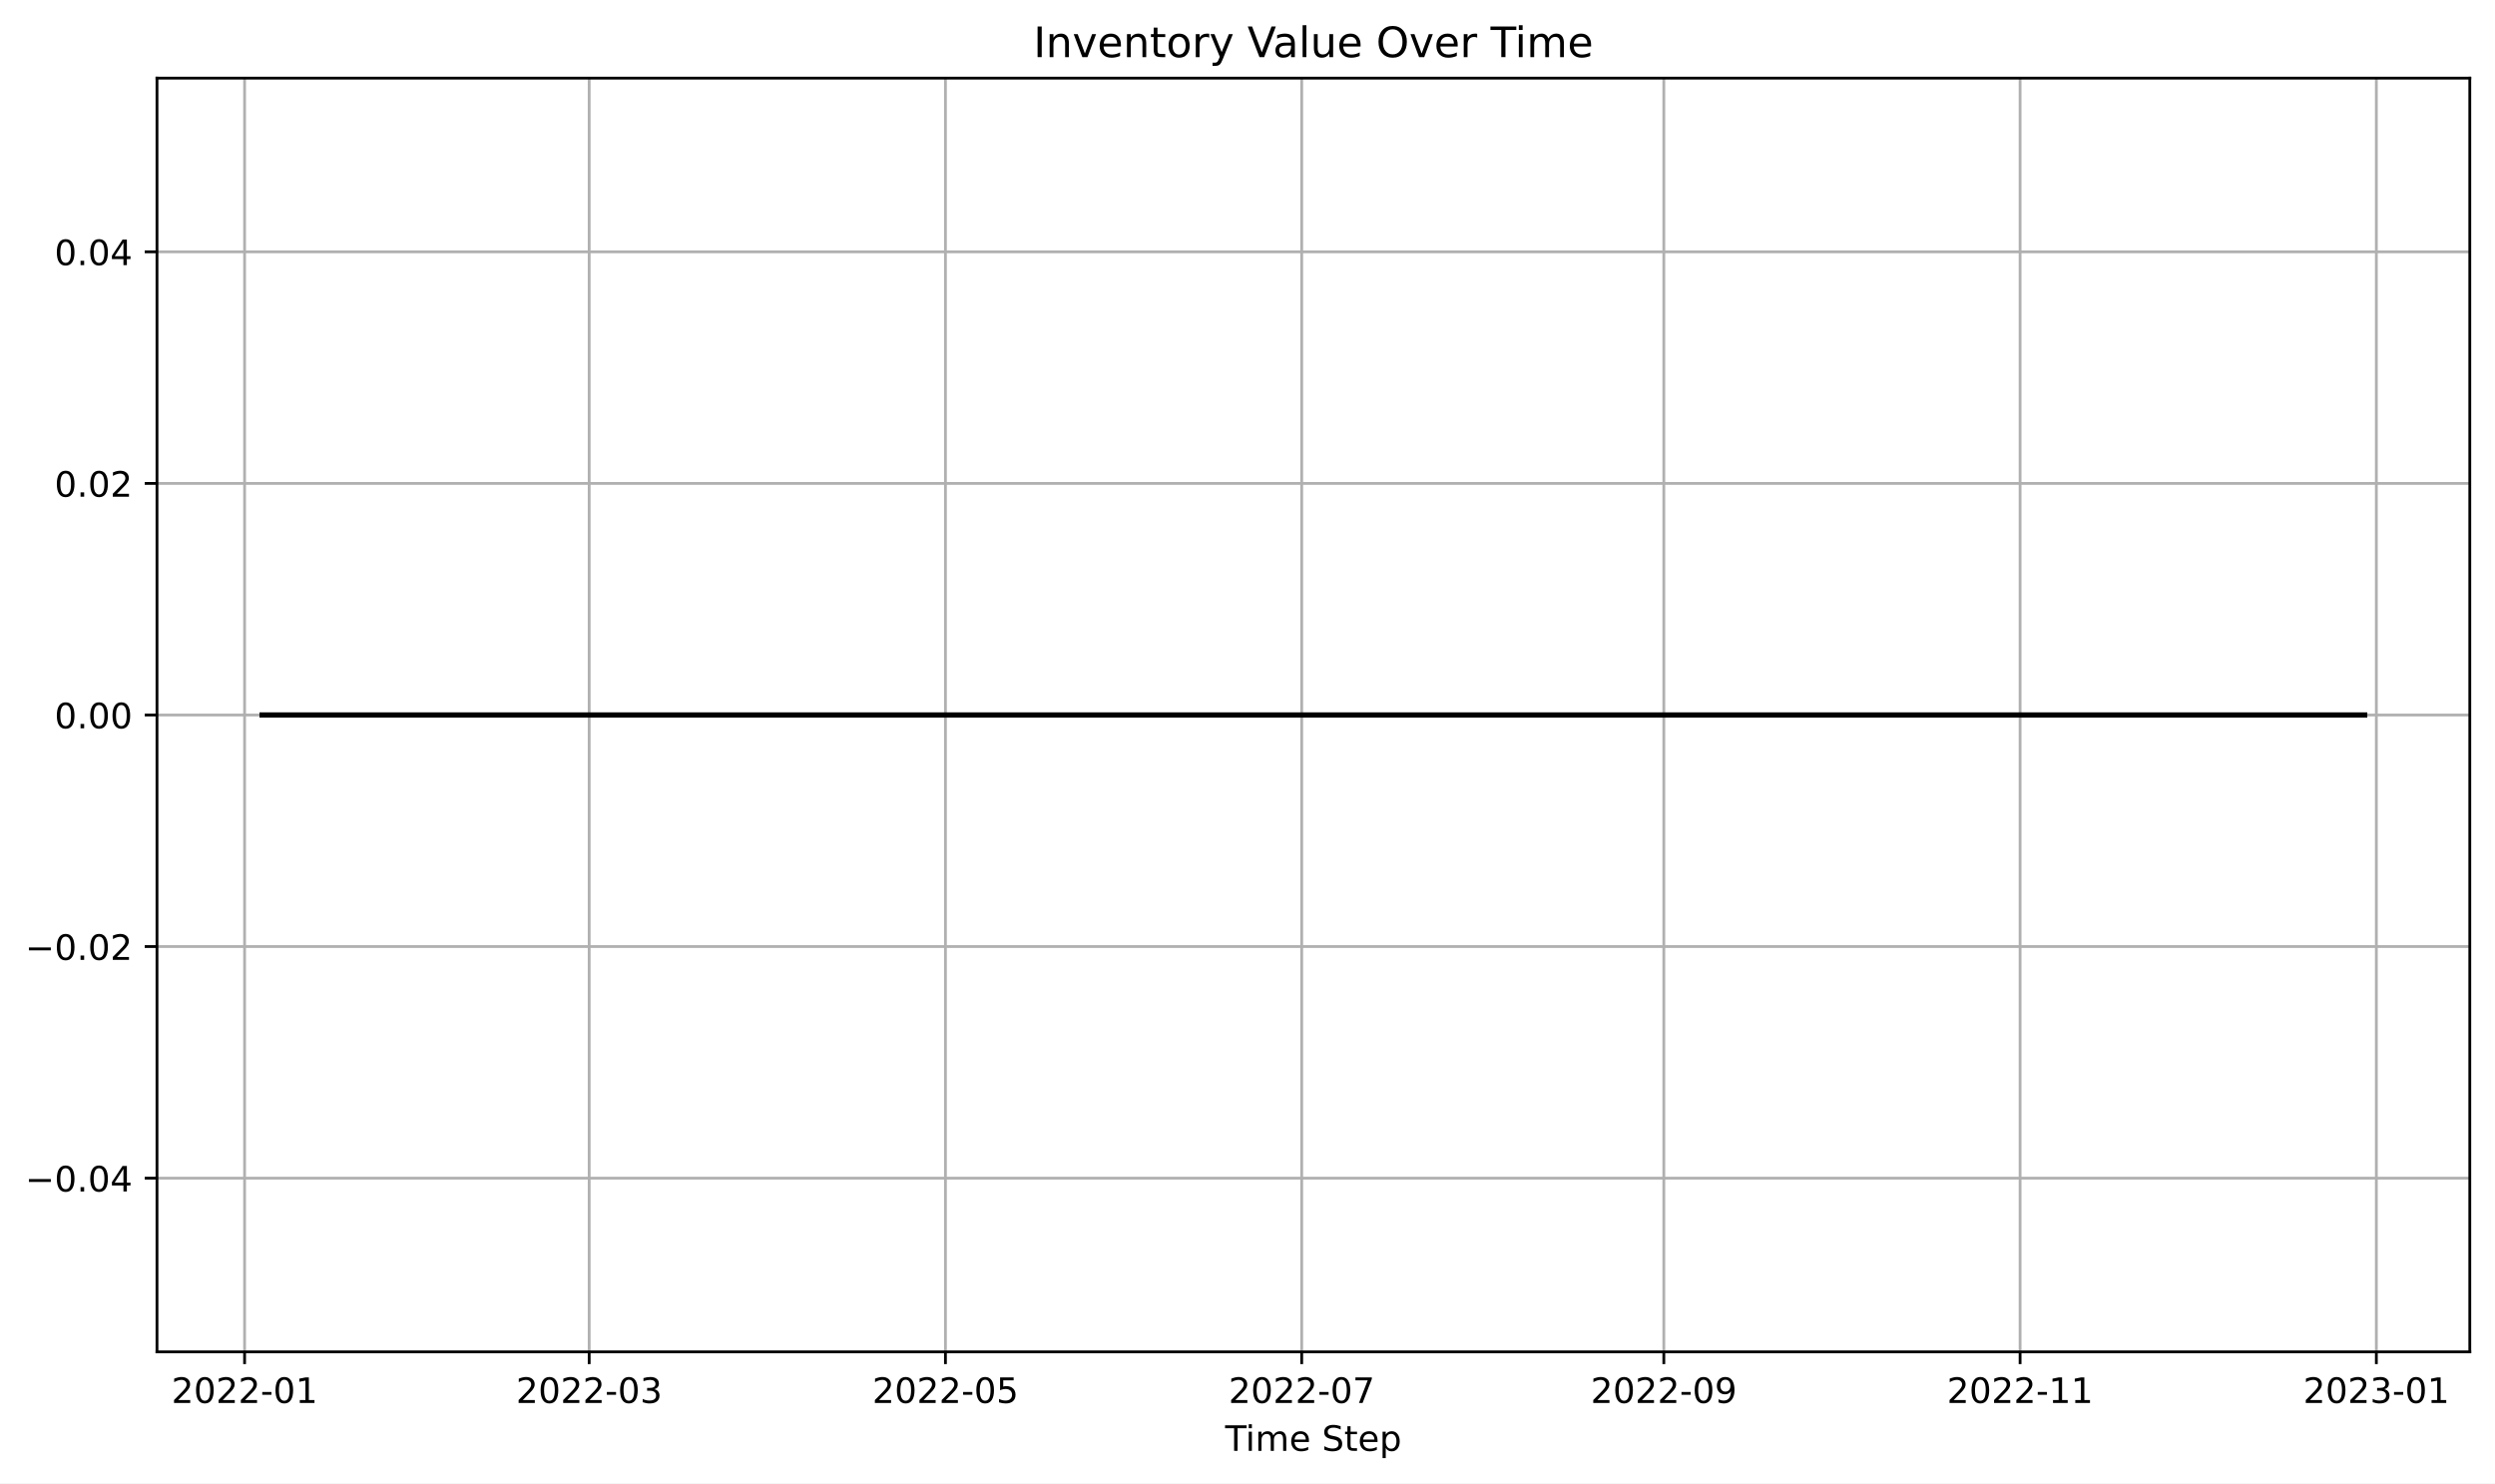
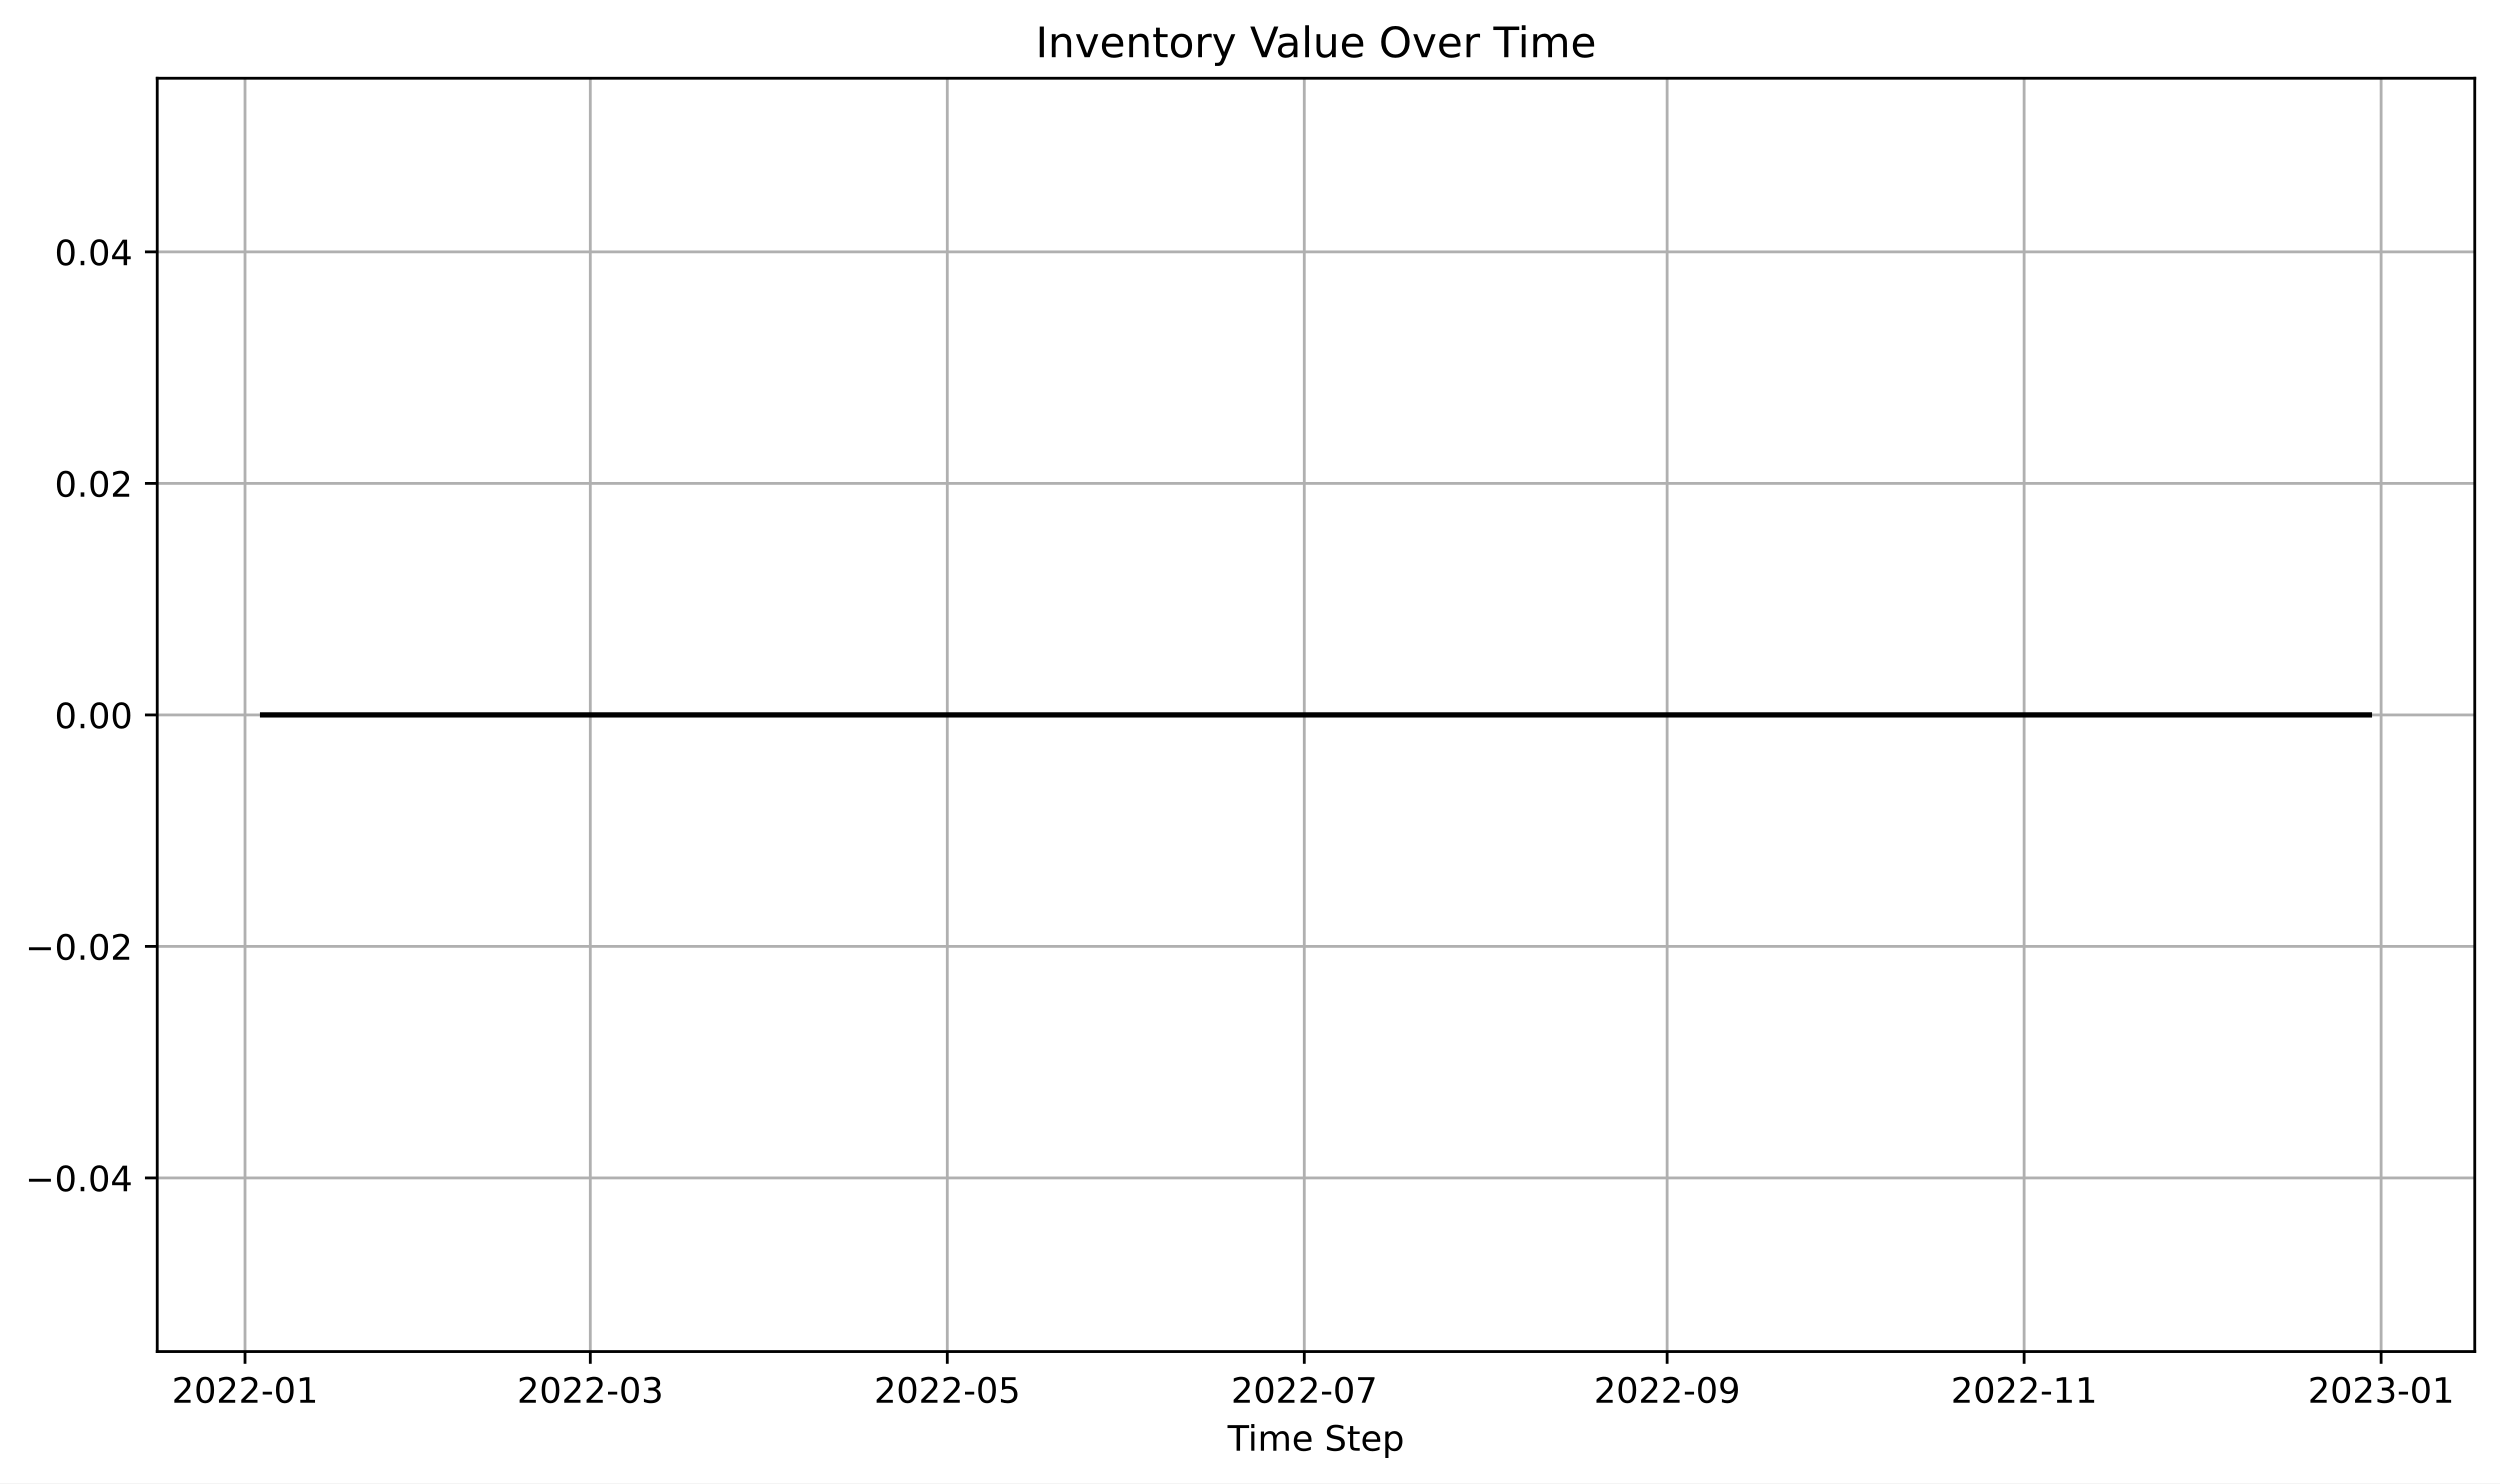
- <svg xmlns="http://www.w3.org/2000/svg" xmlns:xlink="http://www.w3.org/1999/xlink" width="712.755pt" height="423.754pt" viewBox="0 0 712.755 423.754" version="1.1">
+ <svg xmlns="http://www.w3.org/2000/svg" xmlns:xlink="http://www.w3.org/1999/xlink" width="713.025pt" height="423.034pt" viewBox="0 0 713.025 423.034" version="1.1">
  <defs>
    <style type="text/css">*{stroke-linejoin: round; stroke-linecap: butt}</style>
  </defs>
  <g id="figure_1">
    <g id="patch_1">
-       <path d="M 0 423.754  L 712.755 423.754  L 712.755 0  L 0 0  z " style="fill: #ffffff" />
+       <path d="M -0 423.034  L 713.025 423.034  L 713.025 0  L -0 0  z " style="fill: #ffffff" />
    </g>
    <g id="axes_1">
      <g id="patch_2">
-         <path d="M 44.845 386.198  L 705.555 386.198  L 705.555 22.318  L 44.845 22.318  z " style="fill: #ffffff" />
+         <path d="M 44.845 385.478  L 705.825 385.478  L 705.825 22.318  L 44.845 22.318  z " style="fill: #ffffff" />
      </g>
      <g id="matplotlib.axis_1">
        <g id="xtick_1">
          <g id="line2d_1">
-             <path d="M 69.872 386.198  L 69.872 22.318  " clip-path="url(#p8d1545548f)" style="fill: none; stroke: #b0b0b0; stroke-width: 0.8; stroke-linecap: square" />
+             <path d="M 69.882 385.478  L 69.882 22.318  " clip-path="url(#p135d18d048)" style="fill: none; stroke: #b0b0b0; stroke-width: 0.8; stroke-linecap: square" />
          </g>
          <g id="line2d_2">
            <defs>
-               <path id="mab722614f9" d="M 0 0  L 0 3.5  " style="stroke: #000000; stroke-width: 0.8" />
+               <path id="m7e2b0f582a" d="M 0 0  L 0 3.5  " style="stroke: #000000; stroke-width: 0.8" />
            </defs>
            <g>
-               <use xlink:href="#mab722614f9" x="69.872" y="386.198" style="stroke: #000000; stroke-width: 0.8" />
+               <use xlink:href="#m7e2b0f582a" x="69.882" y="385.478" style="stroke: #000000; stroke-width: 0.8" />
            </g>
          </g>
          <g id="text_1">
-             <g transform="translate(48.9808 400.7966) scale(0.1 -0.1)">
+             <g transform="translate(48.99103 400.0766) scale(0.1 -0.1)">
              <defs>
                <path id="DejaVuSans-32" d="M 1228 531  L 3431 531  L 3431 0  L 469 0  L 469 531  Q 828 903 1448 1529  Q 2069 2156 2228 2338  Q 2531 2678 2651 2914  Q 2772 3150 2772 3378  Q 2772 3750 2511 3984  Q 2250 4219 1831 4219  Q 1534 4219 1204 4116  Q 875 4013 500 3803  L 500 4441  Q 881 4594 1212 4672  Q 1544 4750 1819 4750  Q 2544 4750 2975 4387  Q 3406 4025 3406 3419  Q 3406 3131 3298 2873  Q 3191 2616 2906 2266  Q 2828 2175 2409 1742  Q 1991 1309 1228 531  z " transform="scale(0.015625)" />
                <path id="DejaVuSans-30" d="M 2034 4250  Q 1547 4250 1301 3770  Q 1056 3291 1056 2328  Q 1056 1369 1301 889  Q 1547 409 2034 409  Q 2525 409 2770 889  Q 3016 1369 3016 2328  Q 3016 3291 2770 3770  Q 2525 4250 2034 4250  z M 2034 4750  Q 2819 4750 3233 4129  Q 3647 3509 3647 2328  Q 3647 1150 3233 529  Q 2819 -91 2034 -91  Q 1250 -91 836 529  Q 422 1150 422 2328  Q 422 3509 836 4129  Q 1250 4750 2034 4750  z " transform="scale(0.015625)" />
                <path id="DejaVuSans-2d" d="M 313 2009  L 1997 2009  L 1997 1497  L 313 1497  L 313 2009  z " transform="scale(0.015625)" />
                <path id="DejaVuSans-31" d="M 794 531  L 1825 531  L 1825 4091  L 703 3866  L 703 4441  L 1819 4666  L 2450 4666  L 2450 531  L 3481 531  L 3481 0  L 794 0  L 794 531  z " transform="scale(0.015625)" />
              </defs>
              <use xlink:href="#DejaVuSans-32" />
-               <use xlink:href="#DejaVuSans-30" transform="translate(63.62305 0)" />
-               <use xlink:href="#DejaVuSans-32" transform="translate(127.2461 0)" />
-               <use xlink:href="#DejaVuSans-32" transform="translate(190.8691 0)" />
-               <use xlink:href="#DejaVuSans-2d" transform="translate(254.4922 0)" />
-               <use xlink:href="#DejaVuSans-30" transform="translate(290.5762 0)" />
-               <use xlink:href="#DejaVuSans-31" transform="translate(354.1992 0)" />
+               <use xlink:href="#DejaVuSans-30" x="63.623" />
+               <use xlink:href="#DejaVuSans-32" x="127.246" />
+               <use xlink:href="#DejaVuSans-32" x="190.869" />
+               <use xlink:href="#DejaVuSans-2d" x="254.492" />
+               <use xlink:href="#DejaVuSans-30" x="290.576" />
+               <use xlink:href="#DejaVuSans-31" x="354.199" />
            </g>
          </g>
        </g>
        <g id="xtick_2">
          <g id="line2d_3">
-             <path d="M 168.311 386.198  L 168.311 22.318  " clip-path="url(#p8d1545548f)" style="fill: none; stroke: #b0b0b0; stroke-width: 0.8; stroke-linecap: square" />
+             <path d="M 168.362 385.478  L 168.362 22.318  " clip-path="url(#p135d18d048)" style="fill: none; stroke: #b0b0b0; stroke-width: 0.8; stroke-linecap: square" />
          </g>
          <g id="line2d_4">
            <g>
-               <use xlink:href="#mab722614f9" x="168.311" y="386.198" style="stroke: #000000; stroke-width: 0.8" />
+               <use xlink:href="#m7e2b0f582a" x="168.362" y="385.478" style="stroke: #000000; stroke-width: 0.8" />
            </g>
          </g>
          <g id="text_2">
-             <g transform="translate(147.4199 400.7966) scale(0.1 -0.1)">
+             <g transform="translate(147.4704 400.0766) scale(0.1 -0.1)">
              <defs>
                <path id="DejaVuSans-33" d="M 2597 2516  Q 3050 2419 3304 2112  Q 3559 1806 3559 1356  Q 3559 666 3084 287  Q 2609 -91 1734 -91  Q 1441 -91 1130 -33  Q 819 25 488 141  L 488 750  Q 750 597 1062 519  Q 1375 441 1716 441  Q 2309 441 2620 675  Q 2931 909 2931 1356  Q 2931 1769 2642 2001  Q 2353 2234 1838 2234  L 1294 2234  L 1294 2753  L 1863 2753  Q 2328 2753 2575 2939  Q 2822 3125 2822 3475  Q 2822 3834 2567 4026  Q 2313 4219 1838 4219  Q 1578 4219 1281 4162  Q 984 4106 628 3988  L 628 4550  Q 988 4650 1302 4700  Q 1616 4750 1894 4750  Q 2613 4750 3031 4423  Q 3450 4097 3450 3541  Q 3450 3153 3228 2886  Q 3006 2619 2597 2516  z " transform="scale(0.015625)" />
              </defs>
              <use xlink:href="#DejaVuSans-32" />
-               <use xlink:href="#DejaVuSans-30" transform="translate(63.62305 0)" />
-               <use xlink:href="#DejaVuSans-32" transform="translate(127.2461 0)" />
-               <use xlink:href="#DejaVuSans-32" transform="translate(190.8691 0)" />
-               <use xlink:href="#DejaVuSans-2d" transform="translate(254.4922 0)" />
-               <use xlink:href="#DejaVuSans-30" transform="translate(290.5762 0)" />
-               <use xlink:href="#DejaVuSans-33" transform="translate(354.1992 0)" />
+               <use xlink:href="#DejaVuSans-30" x="63.623" />
+               <use xlink:href="#DejaVuSans-32" x="127.246" />
+               <use xlink:href="#DejaVuSans-32" x="190.869" />
+               <use xlink:href="#DejaVuSans-2d" x="254.492" />
+               <use xlink:href="#DejaVuSans-30" x="290.576" />
+               <use xlink:href="#DejaVuSans-33" x="354.199" />
            </g>
          </g>
        </g>
        <g id="xtick_3">
          <g id="line2d_5">
-             <path d="M 270.087 386.198  L 270.087 22.318  " clip-path="url(#p8d1545548f)" style="fill: none; stroke: #b0b0b0; stroke-width: 0.8; stroke-linecap: square" />
+             <path d="M 270.179 385.478  L 270.179 22.318  " clip-path="url(#p135d18d048)" style="fill: none; stroke: #b0b0b0; stroke-width: 0.8; stroke-linecap: square" />
          </g>
          <g id="line2d_6">
            <g>
-               <use xlink:href="#mab722614f9" x="270.087" y="386.198" style="stroke: #000000; stroke-width: 0.8" />
+               <use xlink:href="#m7e2b0f582a" x="270.179" y="385.478" style="stroke: #000000; stroke-width: 0.8" />
            </g>
          </g>
          <g id="text_3">
-             <g transform="translate(249.196 400.7966) scale(0.1 -0.1)">
+             <g transform="translate(249.288 400.0766) scale(0.1 -0.1)">
              <defs>
                <path id="DejaVuSans-35" d="M 691 4666  L 3169 4666  L 3169 4134  L 1269 4134  L 1269 2991  Q 1406 3038 1543 3061  Q 1681 3084 1819 3084  Q 2600 3084 3056 2656  Q 3513 2228 3513 1497  Q 3513 744 3044 326  Q 2575 -91 1722 -91  Q 1428 -91 1123 -41  Q 819 9 494 109  L 494 744  Q 775 591 1075 516  Q 1375 441 1709 441  Q 2250 441 2565 725  Q 2881 1009 2881 1497  Q 2881 1984 2565 2268  Q 2250 2553 1709 2553  Q 1456 2553 1204 2497  Q 953 2441 691 2322  L 691 4666  z " transform="scale(0.015625)" />
              </defs>
              <use xlink:href="#DejaVuSans-32" />
-               <use xlink:href="#DejaVuSans-30" transform="translate(63.62305 0)" />
-               <use xlink:href="#DejaVuSans-32" transform="translate(127.2461 0)" />
-               <use xlink:href="#DejaVuSans-32" transform="translate(190.8691 0)" />
-               <use xlink:href="#DejaVuSans-2d" transform="translate(254.4922 0)" />
-               <use xlink:href="#DejaVuSans-30" transform="translate(290.5762 0)" />
-               <use xlink:href="#DejaVuSans-35" transform="translate(354.1992 0)" />
+               <use xlink:href="#DejaVuSans-30" x="63.623" />
+               <use xlink:href="#DejaVuSans-32" x="127.246" />
+               <use xlink:href="#DejaVuSans-32" x="190.869" />
+               <use xlink:href="#DejaVuSans-2d" x="254.492" />
+               <use xlink:href="#DejaVuSans-30" x="290.576" />
+               <use xlink:href="#DejaVuSans-35" x="354.199" />
            </g>
          </g>
        </g>
        <g id="xtick_4">
          <g id="line2d_7">
-             <path d="M 371.863 386.198  L 371.863 22.318  " clip-path="url(#p8d1545548f)" style="fill: none; stroke: #b0b0b0; stroke-width: 0.8; stroke-linecap: square" />
+             <path d="M 371.997 385.478  L 371.997 22.318  " clip-path="url(#p135d18d048)" style="fill: none; stroke: #b0b0b0; stroke-width: 0.8; stroke-linecap: square" />
          </g>
          <g id="line2d_8">
            <g>
-               <use xlink:href="#mab722614f9" x="371.863" y="386.198" style="stroke: #000000; stroke-width: 0.8" />
+               <use xlink:href="#m7e2b0f582a" x="371.997" y="385.478" style="stroke: #000000; stroke-width: 0.8" />
            </g>
          </g>
          <g id="text_4">
-             <g transform="translate(350.972 400.7966) scale(0.1 -0.1)">
+             <g transform="translate(351.1056 400.0766) scale(0.1 -0.1)">
              <defs>
                <path id="DejaVuSans-37" d="M 525 4666  L 3525 4666  L 3525 4397  L 1831 0  L 1172 0  L 2766 4134  L 525 4134  L 525 4666  z " transform="scale(0.015625)" />
              </defs>
              <use xlink:href="#DejaVuSans-32" />
-               <use xlink:href="#DejaVuSans-30" transform="translate(63.62305 0)" />
-               <use xlink:href="#DejaVuSans-32" transform="translate(127.2461 0)" />
-               <use xlink:href="#DejaVuSans-32" transform="translate(190.8691 0)" />
-               <use xlink:href="#DejaVuSans-2d" transform="translate(254.4922 0)" />
-               <use xlink:href="#DejaVuSans-30" transform="translate(290.5762 0)" />
-               <use xlink:href="#DejaVuSans-37" transform="translate(354.1992 0)" />
+               <use xlink:href="#DejaVuSans-30" x="63.623" />
+               <use xlink:href="#DejaVuSans-32" x="127.246" />
+               <use xlink:href="#DejaVuSans-32" x="190.869" />
+               <use xlink:href="#DejaVuSans-2d" x="254.492" />
+               <use xlink:href="#DejaVuSans-30" x="290.576" />
+               <use xlink:href="#DejaVuSans-37" x="354.199" />
            </g>
          </g>
        </g>
        <g id="xtick_5">
          <g id="line2d_9">
-             <path d="M 475.308 386.198  L 475.308 22.318  " clip-path="url(#p8d1545548f)" style="fill: none; stroke: #b0b0b0; stroke-width: 0.8; stroke-linecap: square" />
+             <path d="M 475.484 385.478  L 475.484 22.318  " clip-path="url(#p135d18d048)" style="fill: none; stroke: #b0b0b0; stroke-width: 0.8; stroke-linecap: square" />
          </g>
          <g id="line2d_10">
            <g>
-               <use xlink:href="#mab722614f9" x="475.308" y="386.198" style="stroke: #000000; stroke-width: 0.8" />
+               <use xlink:href="#m7e2b0f582a" x="475.484" y="385.478" style="stroke: #000000; stroke-width: 0.8" />
            </g>
          </g>
          <g id="text_5">
-             <g transform="translate(454.4165 400.7966) scale(0.1 -0.1)">
+             <g transform="translate(454.5924 400.0766) scale(0.1 -0.1)">
              <defs>
                <path id="DejaVuSans-39" d="M 703 97  L 703 672  Q 941 559 1184 500  Q 1428 441 1663 441  Q 2288 441 2617 861  Q 2947 1281 2994 2138  Q 2813 1869 2534 1725  Q 2256 1581 1919 1581  Q 1219 1581 811 2004  Q 403 2428 403 3163  Q 403 3881 828 4315  Q 1253 4750 1959 4750  Q 2769 4750 3195 4129  Q 3622 3509 3622 2328  Q 3622 1225 3098 567  Q 2575 -91 1691 -91  Q 1453 -91 1209 -44  Q 966 3 703 97  z M 1959 2075  Q 2384 2075 2632 2365  Q 2881 2656 2881 3163  Q 2881 3666 2632 3958  Q 2384 4250 1959 4250  Q 1534 4250 1286 3958  Q 1038 3666 1038 3163  Q 1038 2656 1286 2365  Q 1534 2075 1959 2075  z " transform="scale(0.015625)" />
              </defs>
              <use xlink:href="#DejaVuSans-32" />
-               <use xlink:href="#DejaVuSans-30" transform="translate(63.62305 0)" />
-               <use xlink:href="#DejaVuSans-32" transform="translate(127.2461 0)" />
-               <use xlink:href="#DejaVuSans-32" transform="translate(190.8691 0)" />
-               <use xlink:href="#DejaVuSans-2d" transform="translate(254.4922 0)" />
-               <use xlink:href="#DejaVuSans-30" transform="translate(290.5762 0)" />
-               <use xlink:href="#DejaVuSans-39" transform="translate(354.1992 0)" />
+               <use xlink:href="#DejaVuSans-30" x="63.623" />
+               <use xlink:href="#DejaVuSans-32" x="127.246" />
+               <use xlink:href="#DejaVuSans-32" x="190.869" />
+               <use xlink:href="#DejaVuSans-2d" x="254.492" />
+               <use xlink:href="#DejaVuSans-30" x="290.576" />
+               <use xlink:href="#DejaVuSans-39" x="354.199" />
            </g>
          </g>
        </g>
        <g id="xtick_6">
          <g id="line2d_11">
-             <path d="M 577.084 386.198  L 577.084 22.318  " clip-path="url(#p8d1545548f)" style="fill: none; stroke: #b0b0b0; stroke-width: 0.8; stroke-linecap: square" />
+             <path d="M 577.301 385.478  L 577.301 22.318  " clip-path="url(#p135d18d048)" style="fill: none; stroke: #b0b0b0; stroke-width: 0.8; stroke-linecap: square" />
          </g>
          <g id="line2d_12">
            <g>
-               <use xlink:href="#mab722614f9" x="577.084" y="386.198" style="stroke: #000000; stroke-width: 0.8" />
+               <use xlink:href="#m7e2b0f582a" x="577.301" y="385.478" style="stroke: #000000; stroke-width: 0.8" />
            </g>
          </g>
          <g id="text_6">
-             <g transform="translate(556.1925 400.7966) scale(0.1 -0.1)">
-               <use xlink:href="#DejaVuSans-32" />
-               <use xlink:href="#DejaVuSans-30" transform="translate(63.62305 0)" />
-               <use xlink:href="#DejaVuSans-32" transform="translate(127.2461 0)" />
-               <use xlink:href="#DejaVuSans-32" transform="translate(190.8691 0)" />
-               <use xlink:href="#DejaVuSans-2d" transform="translate(254.4922 0)" />
-               <use xlink:href="#DejaVuSans-31" transform="translate(290.5762 0)" />
-               <use xlink:href="#DejaVuSans-31" transform="translate(354.1992 0)" />
+             <g transform="translate(556.41 400.0766) scale(0.1 -0.1)">
+               <use xlink:href="#DejaVuSans-32" />
+               <use xlink:href="#DejaVuSans-30" x="63.623" />
+               <use xlink:href="#DejaVuSans-32" x="127.246" />
+               <use xlink:href="#DejaVuSans-32" x="190.869" />
+               <use xlink:href="#DejaVuSans-2d" x="254.492" />
+               <use xlink:href="#DejaVuSans-31" x="290.576" />
+               <use xlink:href="#DejaVuSans-31" x="354.199" />
            </g>
          </g>
        </g>
        <g id="xtick_7">
          <g id="line2d_13">
-             <path d="M 678.86 386.198  L 678.86 22.318  " clip-path="url(#p8d1545548f)" style="fill: none; stroke: #b0b0b0; stroke-width: 0.8; stroke-linecap: square" />
+             <path d="M 679.119 385.478  L 679.119 22.318  " clip-path="url(#p135d18d048)" style="fill: none; stroke: #b0b0b0; stroke-width: 0.8; stroke-linecap: square" />
          </g>
          <g id="line2d_14">
            <g>
-               <use xlink:href="#mab722614f9" x="678.86" y="386.198" style="stroke: #000000; stroke-width: 0.8" />
+               <use xlink:href="#m7e2b0f582a" x="679.119" y="385.478" style="stroke: #000000; stroke-width: 0.8" />
            </g>
          </g>
          <g id="text_7">
-             <g transform="translate(657.9686 400.7966) scale(0.1 -0.1)">
-               <use xlink:href="#DejaVuSans-32" />
-               <use xlink:href="#DejaVuSans-30" transform="translate(63.62305 0)" />
-               <use xlink:href="#DejaVuSans-32" transform="translate(127.2461 0)" />
-               <use xlink:href="#DejaVuSans-33" transform="translate(190.8691 0)" />
-               <use xlink:href="#DejaVuSans-2d" transform="translate(254.4922 0)" />
-               <use xlink:href="#DejaVuSans-30" transform="translate(290.5762 0)" />
-               <use xlink:href="#DejaVuSans-31" transform="translate(354.1992 0)" />
+             <g transform="translate(658.2276 400.0766) scale(0.1 -0.1)">
+               <use xlink:href="#DejaVuSans-32" />
+               <use xlink:href="#DejaVuSans-30" x="63.623" />
+               <use xlink:href="#DejaVuSans-32" x="127.246" />
+               <use xlink:href="#DejaVuSans-33" x="190.869" />
+               <use xlink:href="#DejaVuSans-2d" x="254.492" />
+               <use xlink:href="#DejaVuSans-30" x="290.576" />
+               <use xlink:href="#DejaVuSans-31" x="354.199" />
            </g>
          </g>
        </g>
        <g id="text_8">
-           <g transform="translate(349.9925 414.4747) scale(0.1 -0.1)">
+           <g transform="translate(350.1275 413.7547) scale(0.1 -0.1)">
            <defs>
              <path id="DejaVuSans-54" d="M -19 4666  L 3928 4666  L 3928 4134  L 2272 4134  L 2272 0  L 1638 0  L 1638 4134  L -19 4134  L -19 4666  z " transform="scale(0.015625)" />
              <path id="DejaVuSans-69" d="M 603 3500  L 1178 3500  L 1178 0  L 603 0  L 603 3500  z M 603 4863  L 1178 4863  L 1178 4134  L 603 4134  L 603 4863  z " transform="scale(0.015625)" />
              <path id="DejaVuSans-6d" d="M 3328 2828  Q 3544 3216 3844 3400  Q 4144 3584 4550 3584  Q 5097 3584 5394 3201  Q 5691 2819 5691 2113  L 5691 0  L 5113 0  L 5113 2094  Q 5113 2597 4934 2840  Q 4756 3084 4391 3084  Q 3944 3084 3684 2787  Q 3425 2491 3425 1978  L 3425 0  L 2847 0  L 2847 2094  Q 2847 2600 2669 2842  Q 2491 3084 2119 3084  Q 1678 3084 1418 2786  Q 1159 2488 1159 1978  L 1159 0  L 581 0  L 581 3500  L 1159 3500  L 1159 2956  Q 1356 3278 1631 3431  Q 1906 3584 2284 3584  Q 2666 3584 2933 3390  Q 3200 3197 3328 2828  z " transform="scale(0.015625)" />
              <path id="DejaVuSans-65" d="M 3597 1894  L 3597 1613  L 953 1613  Q 991 1019 1311 708  Q 1631 397 2203 397  Q 2534 397 2845 478  Q 3156 559 3463 722  L 3463 178  Q 3153 47 2828 -22  Q 2503 -91 2169 -91  Q 1331 -91 842 396  Q 353 884 353 1716  Q 353 2575 817 3079  Q 1281 3584 2069 3584  Q 2775 3584 3186 3129  Q 3597 2675 3597 1894  z M 3022 2063  Q 3016 2534 2758 2815  Q 2500 3097 2075 3097  Q 1594 3097 1305 2825  Q 1016 2553 972 2059  L 3022 2063  z " transform="scale(0.015625)" />
              <path id="DejaVuSans-20" transform="scale(0.015625)" />
              <path id="DejaVuSans-53" d="M 3425 4513  L 3425 3897  Q 3066 4069 2747 4153  Q 2428 4238 2131 4238  Q 1616 4238 1336 4038  Q 1056 3838 1056 3469  Q 1056 3159 1242 3001  Q 1428 2844 1947 2747  L 2328 2669  Q 3034 2534 3370 2195  Q 3706 1856 3706 1288  Q 3706 609 3251 259  Q 2797 -91 1919 -91  Q 1588 -91 1214 -16  Q 841 59 441 206  L 441 856  Q 825 641 1194 531  Q 1563 422 1919 422  Q 2459 422 2753 634  Q 3047 847 3047 1241  Q 3047 1584 2836 1778  Q 2625 1972 2144 2069  L 1759 2144  Q 1053 2284 737 2584  Q 422 2884 422 3419  Q 422 4038 858 4394  Q 1294 4750 2059 4750  Q 2388 4750 2728 4690  Q 3069 4631 3425 4513  z " transform="scale(0.015625)" />
              <path id="DejaVuSans-74" d="M 1172 4494  L 1172 3500  L 2356 3500  L 2356 3053  L 1172 3053  L 1172 1153  Q 1172 725 1289 603  Q 1406 481 1766 481  L 2356 481  L 2356 0  L 1766 0  Q 1100 0 847 248  Q 594 497 594 1153  L 594 3053  L 172 3053  L 172 3500  L 594 3500  L 594 4494  L 1172 4494  z " transform="scale(0.015625)" />
              <path id="DejaVuSans-70" d="M 1159 525  L 1159 -1331  L 581 -1331  L 581 3500  L 1159 3500  L 1159 2969  Q 1341 3281 1617 3432  Q 1894 3584 2278 3584  Q 2916 3584 3314 3078  Q 3713 2572 3713 1747  Q 3713 922 3314 415  Q 2916 -91 2278 -91  Q 1894 -91 1617 61  Q 1341 213 1159 525  z M 3116 1747  Q 3116 2381 2855 2742  Q 2594 3103 2138 3103  Q 1681 3103 1420 2742  Q 1159 2381 1159 1747  Q 1159 1113 1420 752  Q 1681 391 2138 391  Q 2594 391 2855 752  Q 3116 1113 3116 1747  z " transform="scale(0.015625)" />
            </defs>
            <use xlink:href="#DejaVuSans-54" />
-             <use xlink:href="#DejaVuSans-69" transform="translate(57.95898 0)" />
-             <use xlink:href="#DejaVuSans-6d" transform="translate(85.74219 0)" />
-             <use xlink:href="#DejaVuSans-65" transform="translate(183.1543 0)" />
-             <use xlink:href="#DejaVuSans-20" transform="translate(244.6777 0)" />
-             <use xlink:href="#DejaVuSans-53" transform="translate(276.4648 0)" />
-             <use xlink:href="#DejaVuSans-74" transform="translate(339.9414 0)" />
-             <use xlink:href="#DejaVuSans-65" transform="translate(379.1504 0)" />
-             <use xlink:href="#DejaVuSans-70" transform="translate(440.6738 0)" />
+             <use xlink:href="#DejaVuSans-69" x="57.959" />
+             <use xlink:href="#DejaVuSans-6d" x="85.742" />
+             <use xlink:href="#DejaVuSans-65" x="183.154" />
+             <use xlink:href="#DejaVuSans-20" x="244.678" />
+             <use xlink:href="#DejaVuSans-53" x="276.465" />
+             <use xlink:href="#DejaVuSans-74" x="339.941" />
+             <use xlink:href="#DejaVuSans-65" x="379.15" />
+             <use xlink:href="#DejaVuSans-70" x="440.674" />
          </g>
        </g>
      </g>
      <g id="matplotlib.axis_2">
        <g id="ytick_1">
          <g id="line2d_15">
-             <path d="M 44.845 336.578  L 705.555 336.578  " clip-path="url(#p8d1545548f)" style="fill: none; stroke: #b0b0b0; stroke-width: 0.8; stroke-linecap: square" />
+             <path d="M 44.845 335.956  L 705.825 335.956  " clip-path="url(#p135d18d048)" style="fill: none; stroke: #b0b0b0; stroke-width: 0.8; stroke-linecap: square" />
          </g>
          <g id="line2d_16">
            <defs>
-               <path id="m9323eadffd" d="M 0 0  L -3.5 0  " style="stroke: #000000; stroke-width: 0.8" />
+               <path id="m859e196e23" d="M 0 0  L -3.5 0  " style="stroke: #000000; stroke-width: 0.8" />
            </defs>
            <g>
-               <use xlink:href="#m9323eadffd" x="44.845" y="336.578" style="stroke: #000000; stroke-width: 0.8" />
+               <use xlink:href="#m859e196e23" x="44.845" y="335.956" style="stroke: #000000; stroke-width: 0.8" />
            </g>
          </g>
          <g id="text_9">
-             <g transform="translate(7.2 340.3773) scale(0.1 -0.1)">
+             <g transform="translate(7.2 339.7555) scale(0.1 -0.1)">
              <defs>
                <path id="DejaVuSans-2212" d="M 678 2272  L 4684 2272  L 4684 1741  L 678 1741  L 678 2272  z " transform="scale(0.015625)" />
                <path id="DejaVuSans-2e" d="M 684 794  L 1344 794  L 1344 0  L 684 0  L 684 794  z " transform="scale(0.015625)" />
                <path id="DejaVuSans-34" d="M 2419 4116  L 825 1625  L 2419 1625  L 2419 4116  z M 2253 4666  L 3047 4666  L 3047 1625  L 3713 1625  L 3713 1100  L 3047 1100  L 3047 0  L 2419 0  L 2419 1100  L 313 1100  L 313 1709  L 2253 4666  z " transform="scale(0.015625)" />
              </defs>
              <use xlink:href="#DejaVuSans-2212" />
-               <use xlink:href="#DejaVuSans-30" transform="translate(83.78906 0)" />
-               <use xlink:href="#DejaVuSans-2e" transform="translate(147.4121 0)" />
-               <use xlink:href="#DejaVuSans-30" transform="translate(179.1992 0)" />
-               <use xlink:href="#DejaVuSans-34" transform="translate(242.8223 0)" />
+               <use xlink:href="#DejaVuSans-30" x="83.789" />
+               <use xlink:href="#DejaVuSans-2e" x="147.412" />
+               <use xlink:href="#DejaVuSans-30" x="179.199" />
+               <use xlink:href="#DejaVuSans-34" x="242.822" />
            </g>
          </g>
        </g>
        <g id="ytick_2">
          <g id="line2d_17">
-             <path d="M 44.845 270.418  L 705.555 270.418  " clip-path="url(#p8d1545548f)" style="fill: none; stroke: #b0b0b0; stroke-width: 0.8; stroke-linecap: square" />
+             <path d="M 44.845 269.927  L 705.825 269.927  " clip-path="url(#p135d18d048)" style="fill: none; stroke: #b0b0b0; stroke-width: 0.8; stroke-linecap: square" />
          </g>
          <g id="line2d_18">
            <g>
-               <use xlink:href="#m9323eadffd" x="44.845" y="270.418" style="stroke: #000000; stroke-width: 0.8" />
+               <use xlink:href="#m859e196e23" x="44.845" y="269.927" style="stroke: #000000; stroke-width: 0.8" />
            </g>
          </g>
          <g id="text_10">
-             <g transform="translate(7.2 274.2173) scale(0.1 -0.1)">
+             <g transform="translate(7.2 273.7264) scale(0.1 -0.1)">
              <use xlink:href="#DejaVuSans-2212" />
-               <use xlink:href="#DejaVuSans-30" transform="translate(83.78906 0)" />
-               <use xlink:href="#DejaVuSans-2e" transform="translate(147.4121 0)" />
-               <use xlink:href="#DejaVuSans-30" transform="translate(179.1992 0)" />
-               <use xlink:href="#DejaVuSans-32" transform="translate(242.8223 0)" />
+               <use xlink:href="#DejaVuSans-30" x="83.789" />
+               <use xlink:href="#DejaVuSans-2e" x="147.412" />
+               <use xlink:href="#DejaVuSans-30" x="179.199" />
+               <use xlink:href="#DejaVuSans-32" x="242.822" />
            </g>
          </g>
        </g>
        <g id="ytick_3">
          <g id="line2d_19">
-             <path d="M 44.845 204.258  L 705.555 204.258  " clip-path="url(#p8d1545548f)" style="fill: none; stroke: #b0b0b0; stroke-width: 0.8; stroke-linecap: square" />
+             <path d="M 44.845 203.898  L 705.825 203.898  " clip-path="url(#p135d18d048)" style="fill: none; stroke: #b0b0b0; stroke-width: 0.8; stroke-linecap: square" />
          </g>
          <g id="line2d_20">
            <g>
-               <use xlink:href="#m9323eadffd" x="44.845" y="204.258" style="stroke: #000000; stroke-width: 0.8" />
+               <use xlink:href="#m859e196e23" x="44.845" y="203.898" style="stroke: #000000; stroke-width: 0.8" />
            </g>
          </g>
          <g id="text_11">
-             <g transform="translate(15.57969 208.0573) scale(0.1 -0.1)">
+             <g transform="translate(15.57969 207.6973) scale(0.1 -0.1)">
              <use xlink:href="#DejaVuSans-30" />
-               <use xlink:href="#DejaVuSans-2e" transform="translate(63.62305 0)" />
-               <use xlink:href="#DejaVuSans-30" transform="translate(95.41016 0)" />
-               <use xlink:href="#DejaVuSans-30" transform="translate(159.0332 0)" />
+               <use xlink:href="#DejaVuSans-2e" x="63.623" />
+               <use xlink:href="#DejaVuSans-30" x="95.41" />
+               <use xlink:href="#DejaVuSans-30" x="159.033" />
            </g>
          </g>
        </g>
        <g id="ytick_4">
          <g id="line2d_21">
-             <path d="M 44.845 138.098  L 705.555 138.098  " clip-path="url(#p8d1545548f)" style="fill: none; stroke: #b0b0b0; stroke-width: 0.8; stroke-linecap: square" />
+             <path d="M 44.845 137.869  L 705.825 137.869  " clip-path="url(#p135d18d048)" style="fill: none; stroke: #b0b0b0; stroke-width: 0.8; stroke-linecap: square" />
          </g>
          <g id="line2d_22">
            <g>
-               <use xlink:href="#m9323eadffd" x="44.845" y="138.098" style="stroke: #000000; stroke-width: 0.8" />
+               <use xlink:href="#m859e196e23" x="44.845" y="137.869" style="stroke: #000000; stroke-width: 0.8" />
            </g>
          </g>
          <g id="text_12">
-             <g transform="translate(15.57969 141.8973) scale(0.1 -0.1)">
+             <g transform="translate(15.57969 141.6683) scale(0.1 -0.1)">
              <use xlink:href="#DejaVuSans-30" />
-               <use xlink:href="#DejaVuSans-2e" transform="translate(63.62305 0)" />
-               <use xlink:href="#DejaVuSans-30" transform="translate(95.41016 0)" />
-               <use xlink:href="#DejaVuSans-32" transform="translate(159.0332 0)" />
+               <use xlink:href="#DejaVuSans-2e" x="63.623" />
+               <use xlink:href="#DejaVuSans-30" x="95.41" />
+               <use xlink:href="#DejaVuSans-32" x="159.033" />
            </g>
          </g>
        </g>
        <g id="ytick_5">
          <g id="line2d_23">
-             <path d="M 44.845 71.938  L 705.555 71.938  " clip-path="url(#p8d1545548f)" style="fill: none; stroke: #b0b0b0; stroke-width: 0.8; stroke-linecap: square" />
+             <path d="M 44.845 71.84  L 705.825 71.84  " clip-path="url(#p135d18d048)" style="fill: none; stroke: #b0b0b0; stroke-width: 0.8; stroke-linecap: square" />
          </g>
          <g id="line2d_24">
            <g>
-               <use xlink:href="#m9323eadffd" x="44.845" y="71.938" style="stroke: #000000; stroke-width: 0.8" />
+               <use xlink:href="#m859e196e23" x="44.845" y="71.84" style="stroke: #000000; stroke-width: 0.8" />
            </g>
          </g>
          <g id="text_13">
-             <g transform="translate(15.57969 75.73734) scale(0.1 -0.1)">
+             <g transform="translate(15.57969 75.63916) scale(0.1 -0.1)">
              <use xlink:href="#DejaVuSans-30" />
-               <use xlink:href="#DejaVuSans-2e" transform="translate(63.62305 0)" />
-               <use xlink:href="#DejaVuSans-30" transform="translate(95.41016 0)" />
-               <use xlink:href="#DejaVuSans-34" transform="translate(159.0332 0)" />
+               <use xlink:href="#DejaVuSans-2e" x="63.623" />
+               <use xlink:href="#DejaVuSans-30" x="95.41" />
+               <use xlink:href="#DejaVuSans-34" x="159.033" />
            </g>
          </g>
        </g>
      </g>
      <g id="line2d_25">
-         <path d="M 74.878 204.258  L 675.523 204.258  L 675.523 204.258  " clip-path="url(#p8d1545548f)" style="fill: none; stroke: #000000; stroke-width: 1.5; stroke-linecap: square" />
+         <path d="M 74.89 203.898  L 675.781 203.898  L 675.781 203.898  " clip-path="url(#p135d18d048)" style="fill: none; stroke: #000000; stroke-width: 1.5; stroke-linecap: square" />
      </g>
      <g id="patch_3">
-         <path d="M 44.845 386.198  L 44.845 22.318  " style="fill: none; stroke: #000000; stroke-width: 0.8; stroke-linejoin: miter; stroke-linecap: square" />
+         <path d="M 44.845 385.478  L 44.845 22.318  " style="fill: none; stroke: #000000; stroke-width: 0.8; stroke-linejoin: miter; stroke-linecap: square" />
      </g>
      <g id="patch_4">
-         <path d="M 705.555 386.198  L 705.555 22.318  " style="fill: none; stroke: #000000; stroke-width: 0.8; stroke-linejoin: miter; stroke-linecap: square" />
+         <path d="M 705.825 385.478  L 705.825 22.318  " style="fill: none; stroke: #000000; stroke-width: 0.8; stroke-linejoin: miter; stroke-linecap: square" />
      </g>
      <g id="patch_5">
-         <path d="M 44.845 386.198  L 705.555 386.198  " style="fill: none; stroke: #000000; stroke-width: 0.8; stroke-linejoin: miter; stroke-linecap: square" />
+         <path d="M 44.845 385.478  L 705.825 385.478  " style="fill: none; stroke: #000000; stroke-width: 0.8; stroke-linejoin: miter; stroke-linecap: square" />
      </g>
      <g id="patch_6">
-         <path d="M 44.845 22.318  L 705.555 22.318  " style="fill: none; stroke: #000000; stroke-width: 0.8; stroke-linejoin: miter; stroke-linecap: square" />
+         <path d="M 44.845 22.318  L 705.825 22.318  " style="fill: none; stroke: #000000; stroke-width: 0.8; stroke-linejoin: miter; stroke-linecap: square" />
      </g>
      <g id="text_14">
-         <g transform="translate(295.2297 16.31812) scale(0.12 -0.12)">
+         <g transform="translate(295.3647 16.31812) scale(0.12 -0.12)">
          <defs>
            <path id="DejaVuSans-49" d="M 628 4666  L 1259 4666  L 1259 0  L 628 0  L 628 4666  z " transform="scale(0.015625)" />
            <path id="DejaVuSans-6e" d="M 3513 2113  L 3513 0  L 2938 0  L 2938 2094  Q 2938 2591 2744 2837  Q 2550 3084 2163 3084  Q 1697 3084 1428 2787  Q 1159 2491 1159 1978  L 1159 0  L 581 0  L 581 3500  L 1159 3500  L 1159 2956  Q 1366 3272 1645 3428  Q 1925 3584 2291 3584  Q 2894 3584 3203 3211  Q 3513 2838 3513 2113  z " transform="scale(0.015625)" />
            <path id="DejaVuSans-76" d="M 191 3500  L 800 3500  L 1894 563  L 2988 3500  L 3597 3500  L 2284 0  L 1503 0  L 191 3500  z " transform="scale(0.015625)" />
            <path id="DejaVuSans-6f" d="M 1959 3097  Q 1497 3097 1228 2736  Q 959 2375 959 1747  Q 959 1119 1226 758  Q 1494 397 1959 397  Q 2419 397 2687 759  Q 2956 1122 2956 1747  Q 2956 2369 2687 2733  Q 2419 3097 1959 3097  z M 1959 3584  Q 2709 3584 3137 3096  Q 3566 2609 3566 1747  Q 3566 888 3137 398  Q 2709 -91 1959 -91  Q 1206 -91 779 398  Q 353 888 353 1747  Q 353 2609 779 3096  Q 1206 3584 1959 3584  z " transform="scale(0.015625)" />
            <path id="DejaVuSans-72" d="M 2631 2963  Q 2534 3019 2420 3045  Q 2306 3072 2169 3072  Q 1681 3072 1420 2755  Q 1159 2438 1159 1844  L 1159 0  L 581 0  L 581 3500  L 1159 3500  L 1159 2956  Q 1341 3275 1631 3429  Q 1922 3584 2338 3584  Q 2397 3584 2469 3576  Q 2541 3569 2628 3553  L 2631 2963  z " transform="scale(0.015625)" />
            <path id="DejaVuSans-79" d="M 2059 -325  Q 1816 -950 1584 -1140  Q 1353 -1331 966 -1331  L 506 -1331  L 506 -850  L 844 -850  Q 1081 -850 1212 -737  Q 1344 -625 1503 -206  L 1606 56  L 191 3500  L 800 3500  L 1894 763  L 2988 3500  L 3597 3500  L 2059 -325  z " transform="scale(0.015625)" />
            <path id="DejaVuSans-56" d="M 1831 0  L 50 4666  L 709 4666  L 2188 738  L 3669 4666  L 4325 4666  L 2547 0  L 1831 0  z " transform="scale(0.015625)" />
            <path id="DejaVuSans-61" d="M 2194 1759  Q 1497 1759 1228 1600  Q 959 1441 959 1056  Q 959 750 1161 570  Q 1363 391 1709 391  Q 2188 391 2477 730  Q 2766 1069 2766 1631  L 2766 1759  L 2194 1759  z M 3341 1997  L 3341 0  L 2766 0  L 2766 531  Q 2569 213 2275 61  Q 1981 -91 1556 -91  Q 1019 -91 701 211  Q 384 513 384 1019  Q 384 1609 779 1909  Q 1175 2209 1959 2209  L 2766 2209  L 2766 2266  Q 2766 2663 2505 2880  Q 2244 3097 1772 3097  Q 1472 3097 1187 3025  Q 903 2953 641 2809  L 641 3341  Q 956 3463 1253 3523  Q 1550 3584 1831 3584  Q 2591 3584 2966 3190  Q 3341 2797 3341 1997  z " transform="scale(0.015625)" />
            <path id="DejaVuSans-6c" d="M 603 4863  L 1178 4863  L 1178 0  L 603 0  L 603 4863  z " transform="scale(0.015625)" />
            <path id="DejaVuSans-75" d="M 544 1381  L 544 3500  L 1119 3500  L 1119 1403  Q 1119 906 1312 657  Q 1506 409 1894 409  Q 2359 409 2629 706  Q 2900 1003 2900 1516  L 2900 3500  L 3475 3500  L 3475 0  L 2900 0  L 2900 538  Q 2691 219 2414 64  Q 2138 -91 1772 -91  Q 1169 -91 856 284  Q 544 659 544 1381  z M 1991 3584  L 1991 3584  z " transform="scale(0.015625)" />
            <path id="DejaVuSans-4f" d="M 2522 4238  Q 1834 4238 1429 3725  Q 1025 3213 1025 2328  Q 1025 1447 1429 934  Q 1834 422 2522 422  Q 3209 422 3611 934  Q 4013 1447 4013 2328  Q 4013 3213 3611 3725  Q 3209 4238 2522 4238  z M 2522 4750  Q 3503 4750 4090 4092  Q 4678 3434 4678 2328  Q 4678 1225 4090 567  Q 3503 -91 2522 -91  Q 1538 -91 948 565  Q 359 1222 359 2328  Q 359 3434 948 4092  Q 1538 4750 2522 4750  z " transform="scale(0.015625)" />
          </defs>
          <use xlink:href="#DejaVuSans-49" />
-           <use xlink:href="#DejaVuSans-6e" transform="translate(29.49219 0)" />
-           <use xlink:href="#DejaVuSans-76" transform="translate(92.87109 0)" />
-           <use xlink:href="#DejaVuSans-65" transform="translate(152.0508 0)" />
-           <use xlink:href="#DejaVuSans-6e" transform="translate(213.5742 0)" />
-           <use xlink:href="#DejaVuSans-74" transform="translate(276.9531 0)" />
-           <use xlink:href="#DejaVuSans-6f" transform="translate(316.1621 0)" />
-           <use xlink:href="#DejaVuSans-72" transform="translate(377.3438 0)" />
-           <use xlink:href="#DejaVuSans-79" transform="translate(418.457 0)" />
-           <use xlink:href="#DejaVuSans-20" transform="translate(477.6367 0)" />
-           <use xlink:href="#DejaVuSans-56" transform="translate(509.4238 0)" />
-           <use xlink:href="#DejaVuSans-61" transform="translate(570.082 0)" />
-           <use xlink:href="#DejaVuSans-6c" transform="translate(631.3613 0)" />
-           <use xlink:href="#DejaVuSans-75" transform="translate(659.1445 0)" />
-           <use xlink:href="#DejaVuSans-65" transform="translate(722.5234 0)" />
-           <use xlink:href="#DejaVuSans-20" transform="translate(784.0469 0)" />
-           <use xlink:href="#DejaVuSans-4f" transform="translate(815.834 0)" />
-           <use xlink:href="#DejaVuSans-76" transform="translate(894.5449 0)" />
-           <use xlink:href="#DejaVuSans-65" transform="translate(953.7246 0)" />
-           <use xlink:href="#DejaVuSans-72" transform="translate(1015.248 0)" />
-           <use xlink:href="#DejaVuSans-20" transform="translate(1056.361 0)" />
-           <use xlink:href="#DejaVuSans-54" transform="translate(1088.148 0)" />
-           <use xlink:href="#DejaVuSans-69" transform="translate(1146.107 0)" />
-           <use xlink:href="#DejaVuSans-6d" transform="translate(1173.891 0)" />
-           <use xlink:href="#DejaVuSans-65" transform="translate(1271.303 0)" />
+           <use xlink:href="#DejaVuSans-6e" x="29.492" />
+           <use xlink:href="#DejaVuSans-76" x="92.871" />
+           <use xlink:href="#DejaVuSans-65" x="152.051" />
+           <use xlink:href="#DejaVuSans-6e" x="213.574" />
+           <use xlink:href="#DejaVuSans-74" x="276.953" />
+           <use xlink:href="#DejaVuSans-6f" x="316.162" />
+           <use xlink:href="#DejaVuSans-72" x="377.344" />
+           <use xlink:href="#DejaVuSans-79" x="418.457" />
+           <use xlink:href="#DejaVuSans-20" x="477.637" />
+           <use xlink:href="#DejaVuSans-56" x="509.424" />
+           <use xlink:href="#DejaVuSans-61" x="570.082" />
+           <use xlink:href="#DejaVuSans-6c" x="631.361" />
+           <use xlink:href="#DejaVuSans-75" x="659.145" />
+           <use xlink:href="#DejaVuSans-65" x="722.523" />
+           <use xlink:href="#DejaVuSans-20" x="784.047" />
+           <use xlink:href="#DejaVuSans-4f" x="815.834" />
+           <use xlink:href="#DejaVuSans-76" x="894.545" />
+           <use xlink:href="#DejaVuSans-65" x="953.725" />
+           <use xlink:href="#DejaVuSans-72" x="1015.248" />
+           <use xlink:href="#DejaVuSans-20" x="1056.361" />
+           <use xlink:href="#DejaVuSans-54" x="1088.148" />
+           <use xlink:href="#DejaVuSans-69" x="1146.107" />
+           <use xlink:href="#DejaVuSans-6d" x="1173.891" />
+           <use xlink:href="#DejaVuSans-65" x="1271.303" />
        </g>
      </g>
    </g>
  </g>
  <defs>
-     <clipPath id="p8d1545548f">
-       <rect x="44.845" y="22.318" width="660.71" height="363.88" />
+     <clipPath id="p135d18d048">
+       <rect x="44.845" y="22.318" width="660.98" height="363.16" />
    </clipPath>
  </defs>
</svg>
